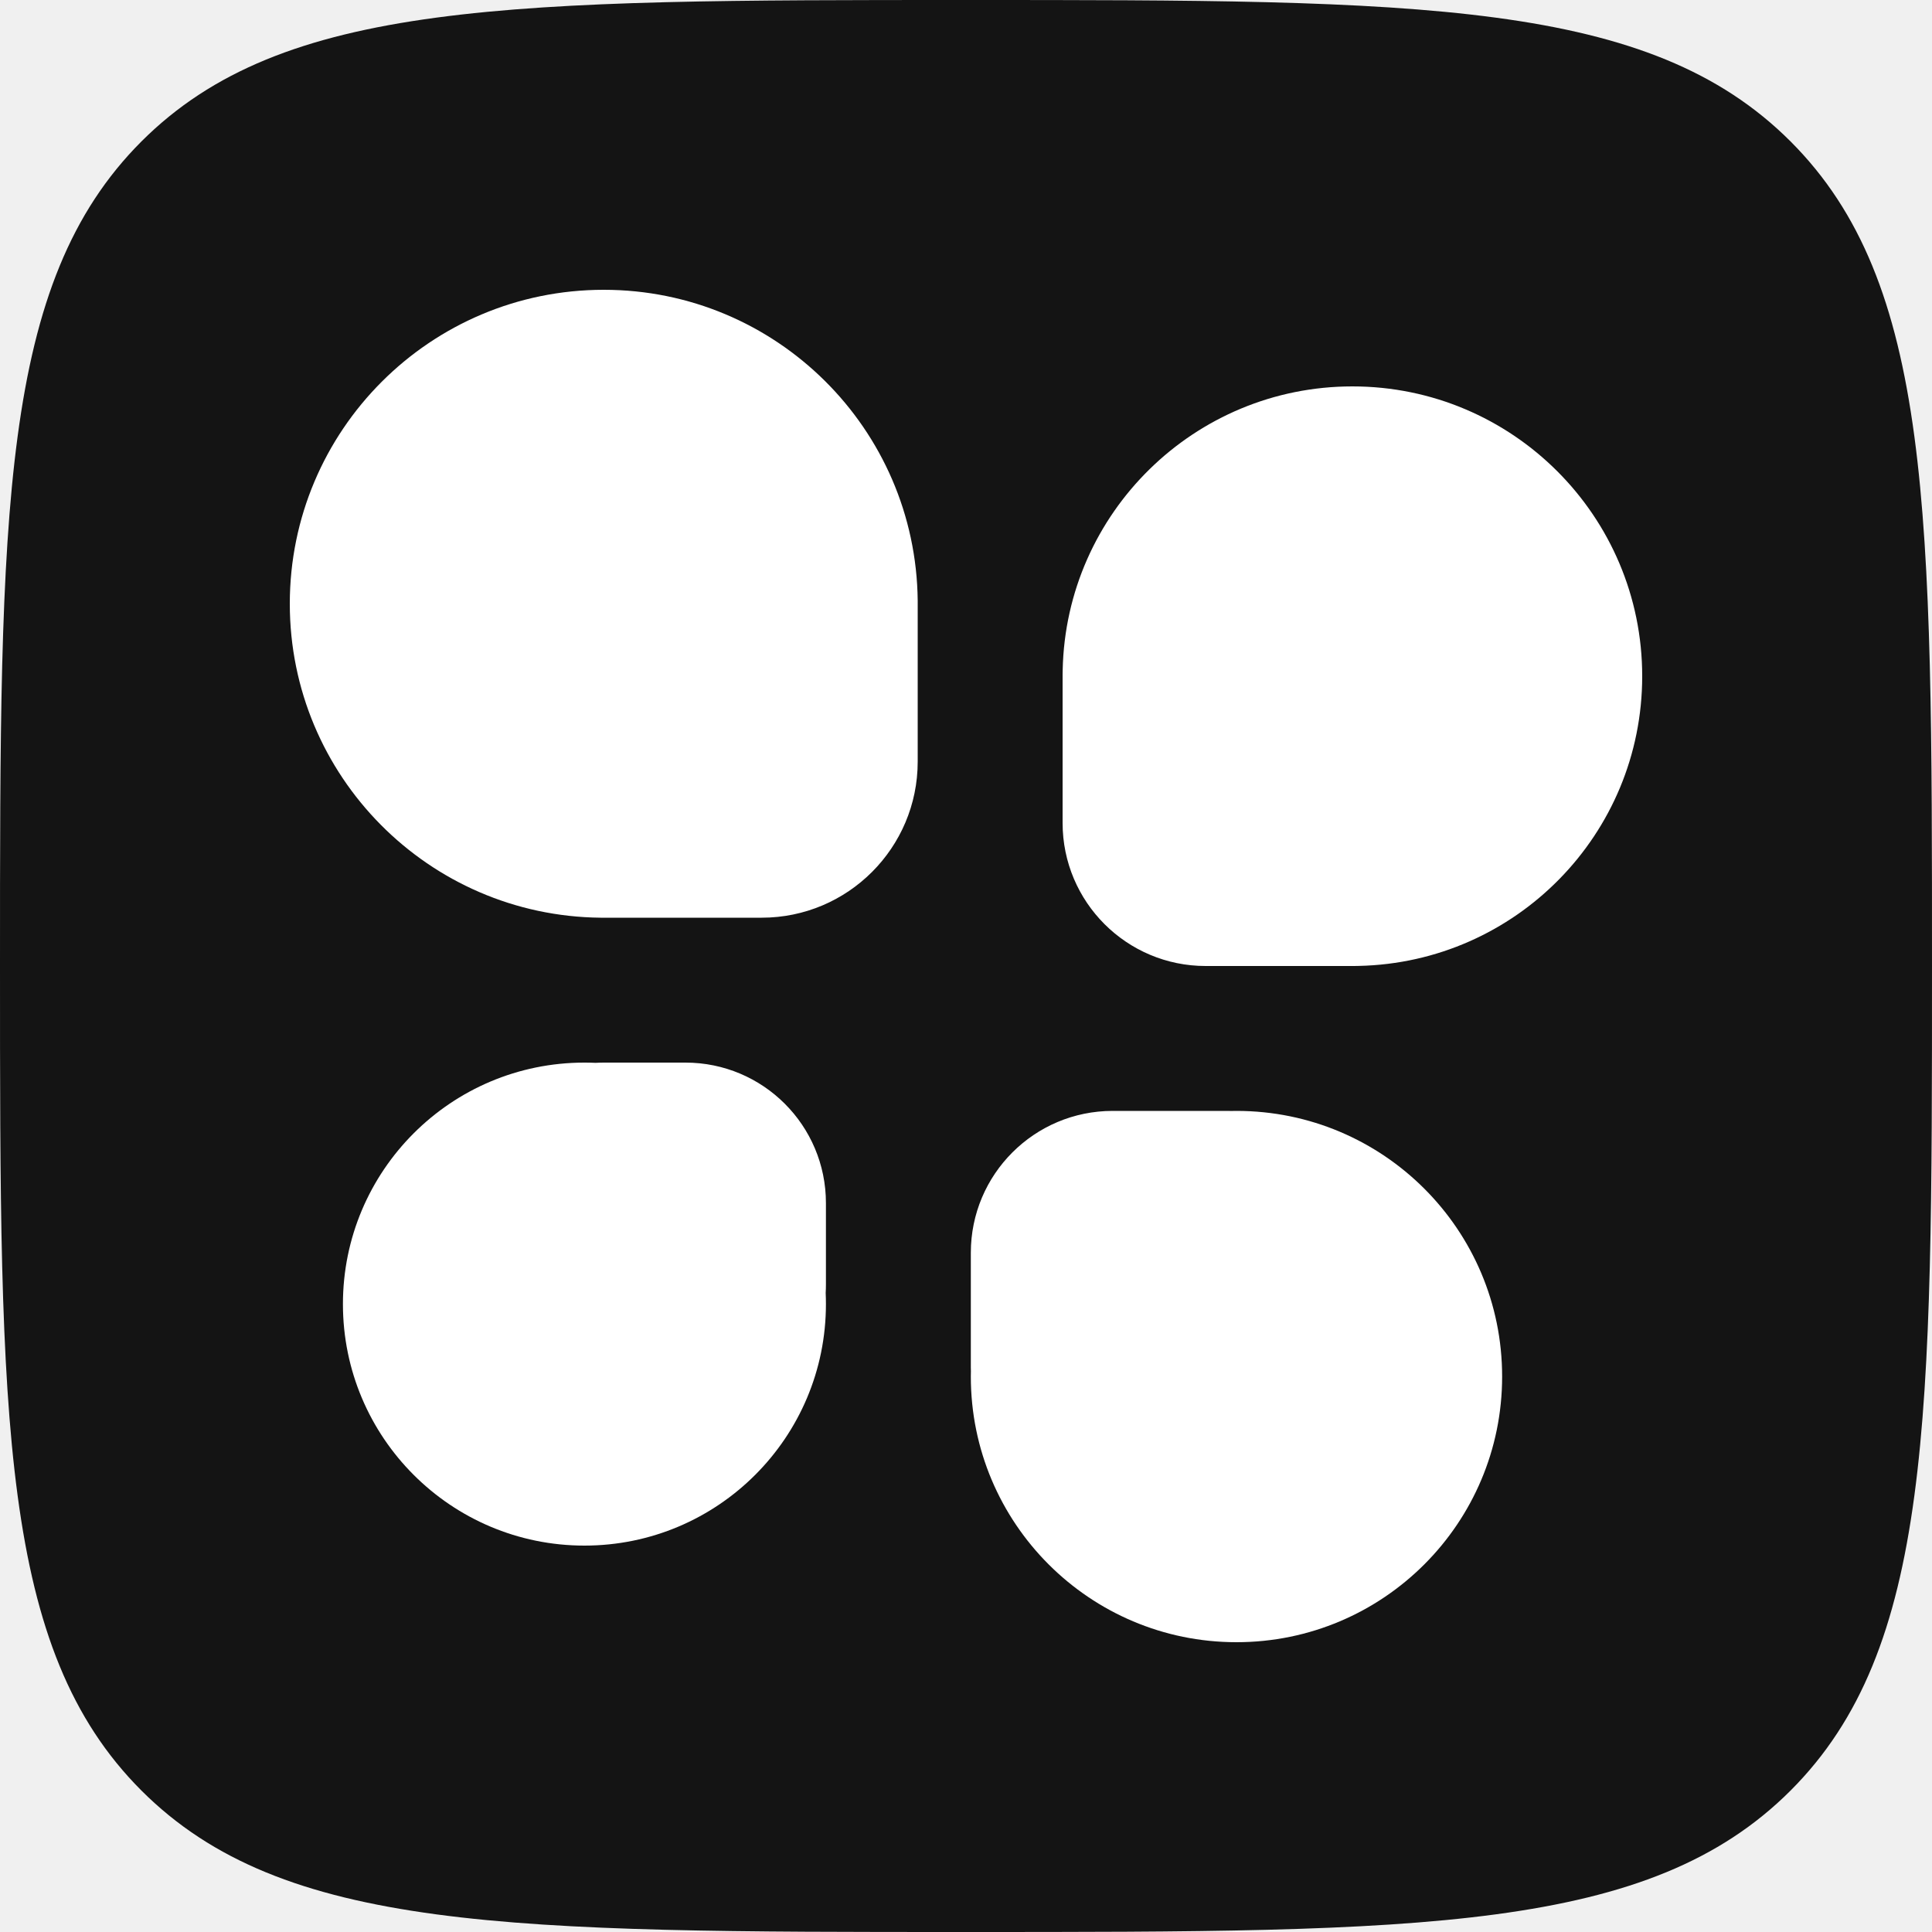
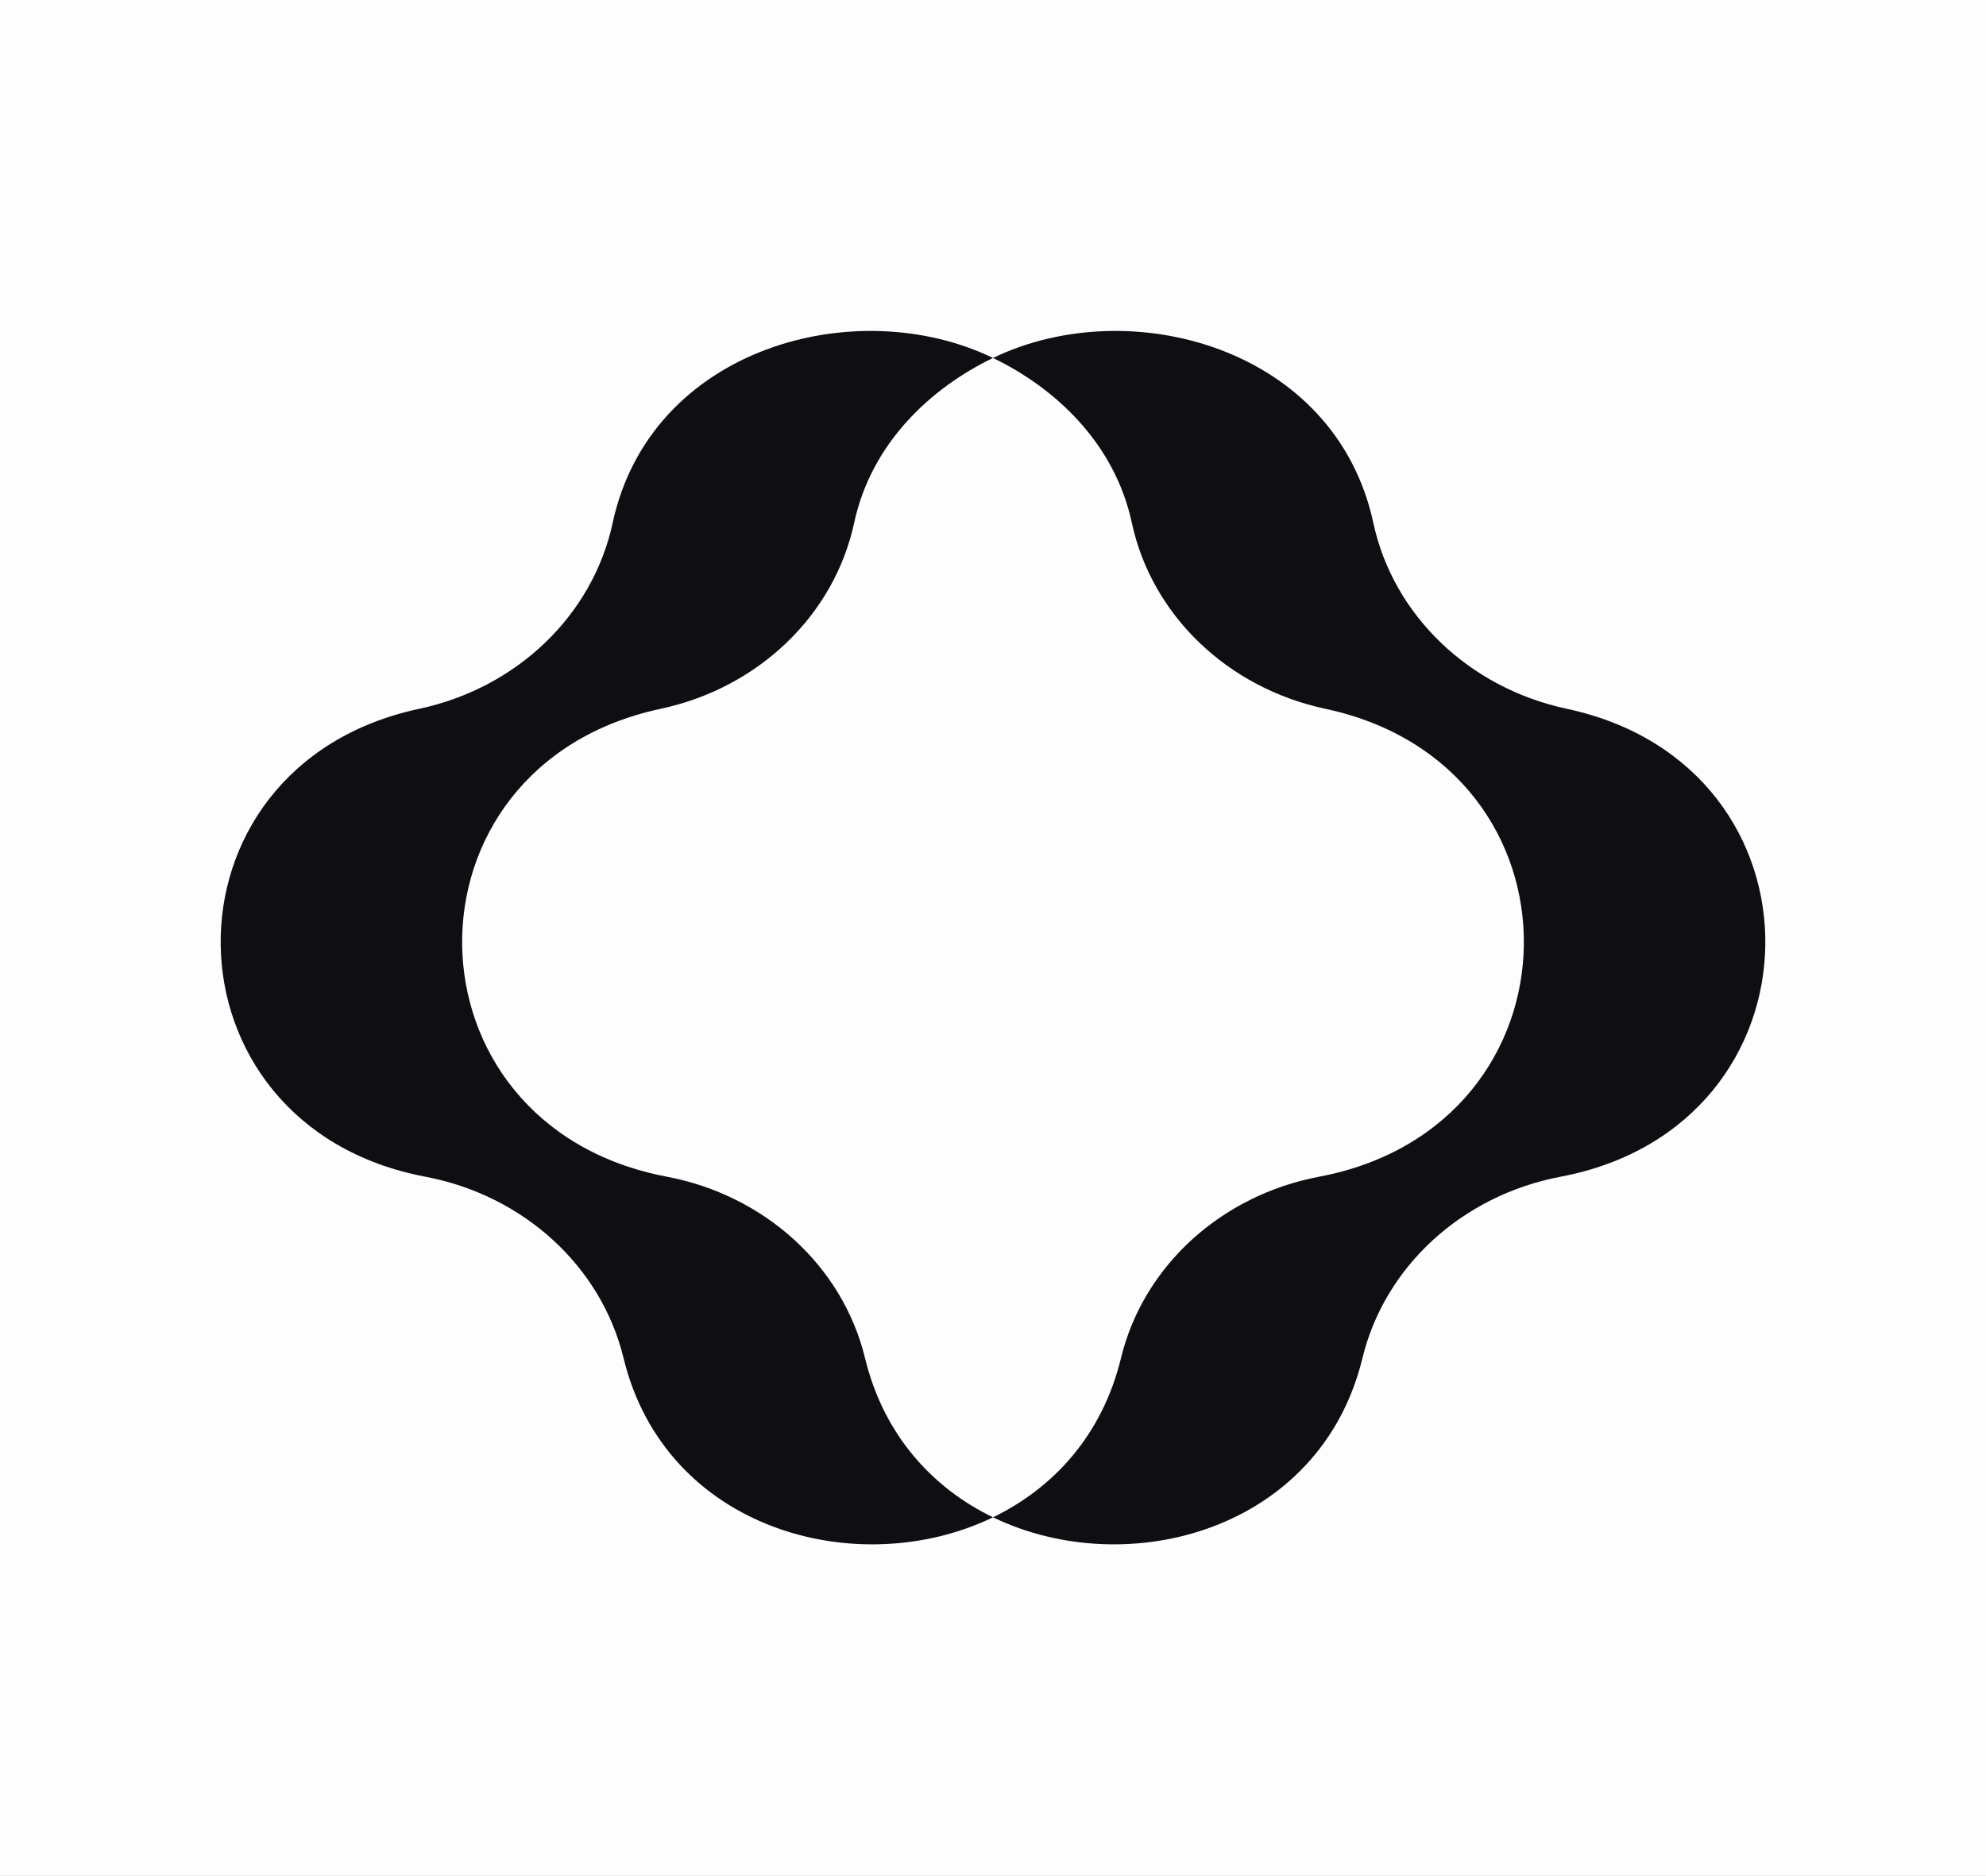
- <svg xmlns="http://www.w3.org/2000/svg" width="24" height="24" viewBox="0 0 24 24" fill="none">
-   <path d="M0 12C0 6.343 0 3.515 1.757 1.757C3.515 0 6.343 0 12 0C17.657 0 20.485 0 22.243 1.757C24 3.515 24 6.343 24 12C24 17.657 24 20.485 22.243 22.243C20.485 24 17.657 24 12 24C6.343 24 3.515 24 1.757 22.243C0 20.485 0 17.657 0 12Z" fill="#141414" />
-   <path d="M7.461 11.4C5.325 11.379 3.6 9.641 3.6 7.5C3.6 5.346 5.346 3.6 7.5 3.6C9.64 3.6 11.378 5.324 11.4 7.46C11.4 7.469 11.4 7.479 11.4 7.488V9.462C11.4 10.532 10.532 11.4 9.462 11.4H7.488C7.479 11.4 7.47 11.4 7.461 11.4Z" fill="white" />
-   <path d="M16.877 11.999C18.83 11.958 20.4 10.363 20.4 8.4C20.4 6.412 18.788 4.8 16.8 4.8C14.838 4.8 13.242 6.37 13.201 8.322C13.2 8.34 13.2 8.359 13.2 8.377V10.223C13.2 11.204 13.995 12 14.977 12H16.795C16.797 12 16.798 12 16.8 12C16.802 12 16.803 12 16.805 12H16.823C16.841 12 16.859 12 16.877 11.999Z" fill="white" />
-   <path d="M12.061 17.035C12.06 17.057 12.06 17.078 12.06 17.1C12.06 18.922 13.537 20.4 15.36 20.4C17.183 20.4 18.66 18.922 18.66 17.1C18.66 15.277 17.183 13.8 15.36 13.8C15.338 13.8 15.316 13.8 15.295 13.801C15.279 13.8 15.264 13.8 15.248 13.8H13.822C12.849 13.8 12.06 14.589 12.06 15.562V16.988C12.06 17.004 12.06 17.02 12.061 17.035Z" fill="white" />
-   <path d="M10.257 16.061C10.259 16.107 10.26 16.153 10.26 16.2C10.26 17.857 8.917 19.2 7.26 19.2C5.603 19.2 4.26 17.857 4.26 16.2C4.26 14.543 5.603 13.2 7.26 13.2C7.307 13.2 7.353 13.201 7.399 13.203C7.434 13.201 7.469 13.2 7.505 13.2H8.515C9.479 13.2 10.26 13.981 10.26 14.945V15.955C10.26 15.991 10.259 16.026 10.257 16.061Z" fill="white" />
+ <svg xmlns="http://www.w3.org/2000/svg" width="288" height="272" viewBox="0 0 288 272" fill="none">
+   <rect width="288" height="272" fill="#FDFDFD" />
+   <path fill-rule="evenodd" clip-rule="evenodd" d="M144 51.921C134.969 56.279 126.357 64.262 123.865 75.835C120.982 89.22 110.001 99.776 95.807 102.806C56.936 111.104 57.616 163.267 96.691 170.671C110.96 173.375 122.213 183.676 125.443 196.991C128.15 208.152 135.239 215.837 144 220.077C124.427 229.522 96.479 221.943 90.427 196.993C87.197 183.677 75.944 173.376 61.675 170.673C22.599 163.269 21.92 111.105 60.791 102.808C74.985 99.778 85.966 89.222 88.848 75.837C94.325 50.402 124.14 42.309 144 51.921Z" fill="#0F0E12" />
+   <path fill-rule="evenodd" clip-rule="evenodd" d="M144 51.921C153.031 56.279 161.643 64.262 164.135 75.835C167.018 89.22 177.999 99.776 192.193 102.806C231.064 111.104 230.384 163.267 191.309 170.671C177.04 173.374 165.787 183.676 162.557 196.991C159.85 208.152 152.761 215.837 144 220.077C163.573 229.522 191.521 221.943 197.573 196.993C200.803 183.677 212.056 173.376 226.325 170.672C265.4 163.269 266.08 111.105 227.21 102.808C213.015 99.778 202.034 89.222 199.152 75.837C193.675 50.402 163.86 42.309 144 51.921Z" fill="#0F0E12" />
</svg>
